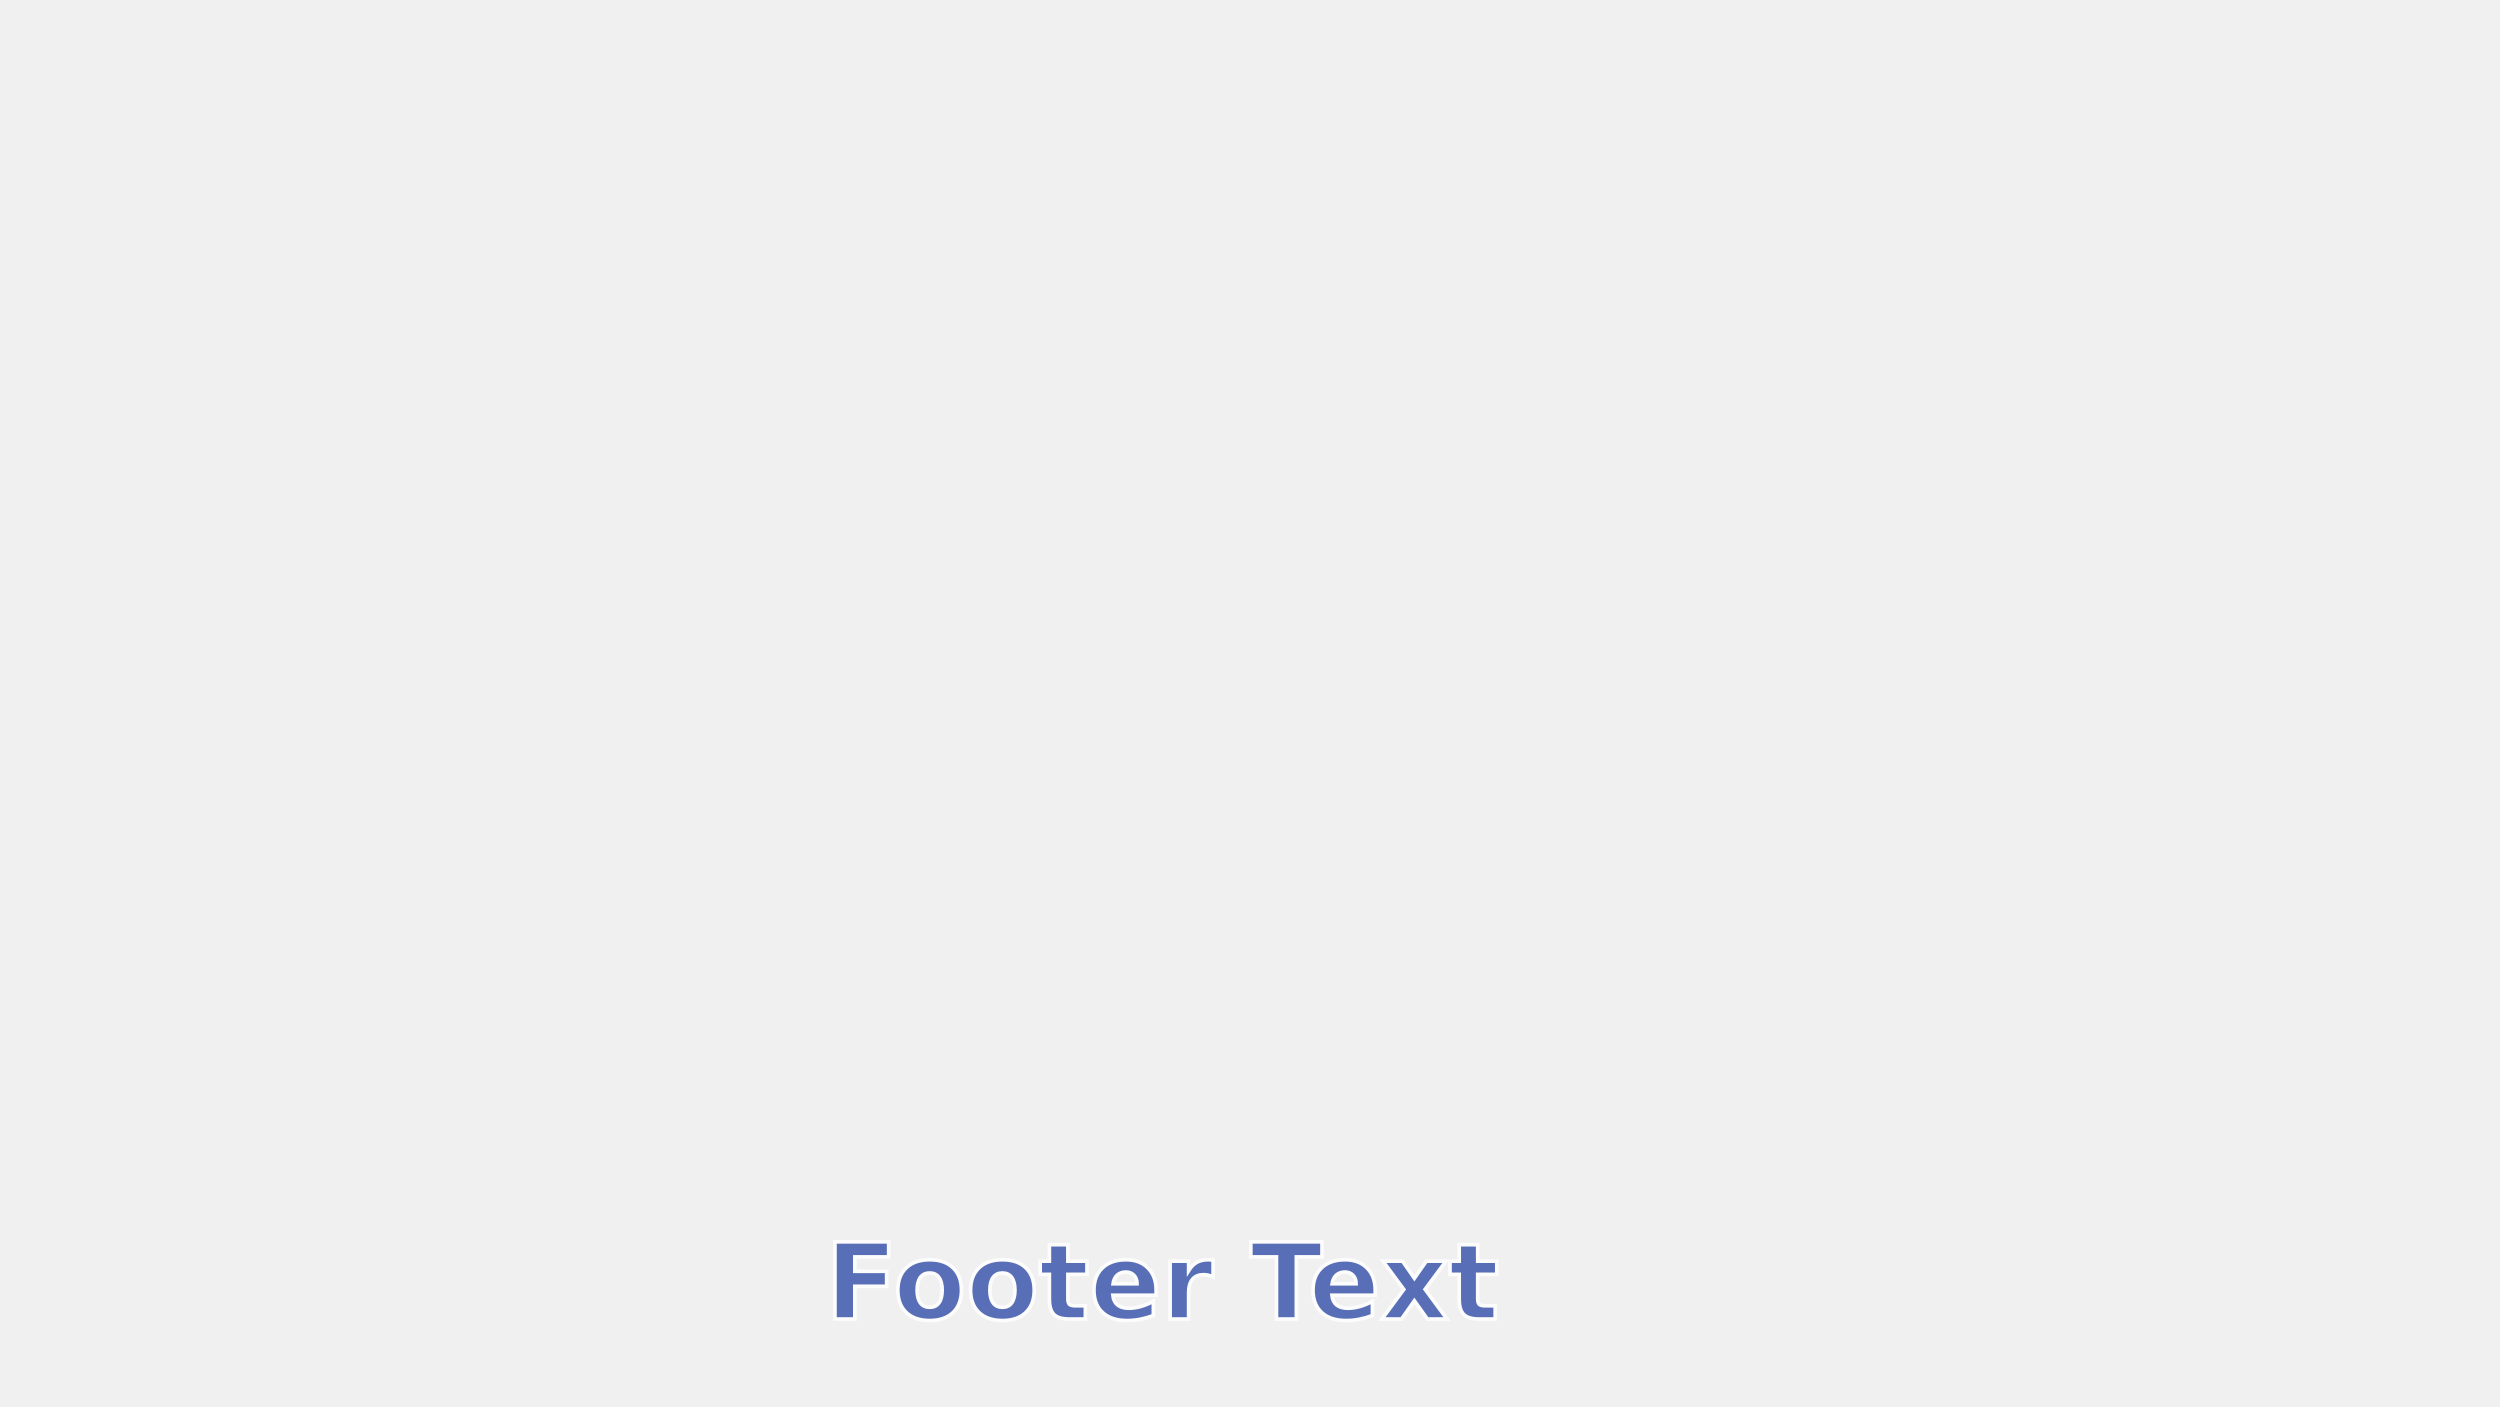
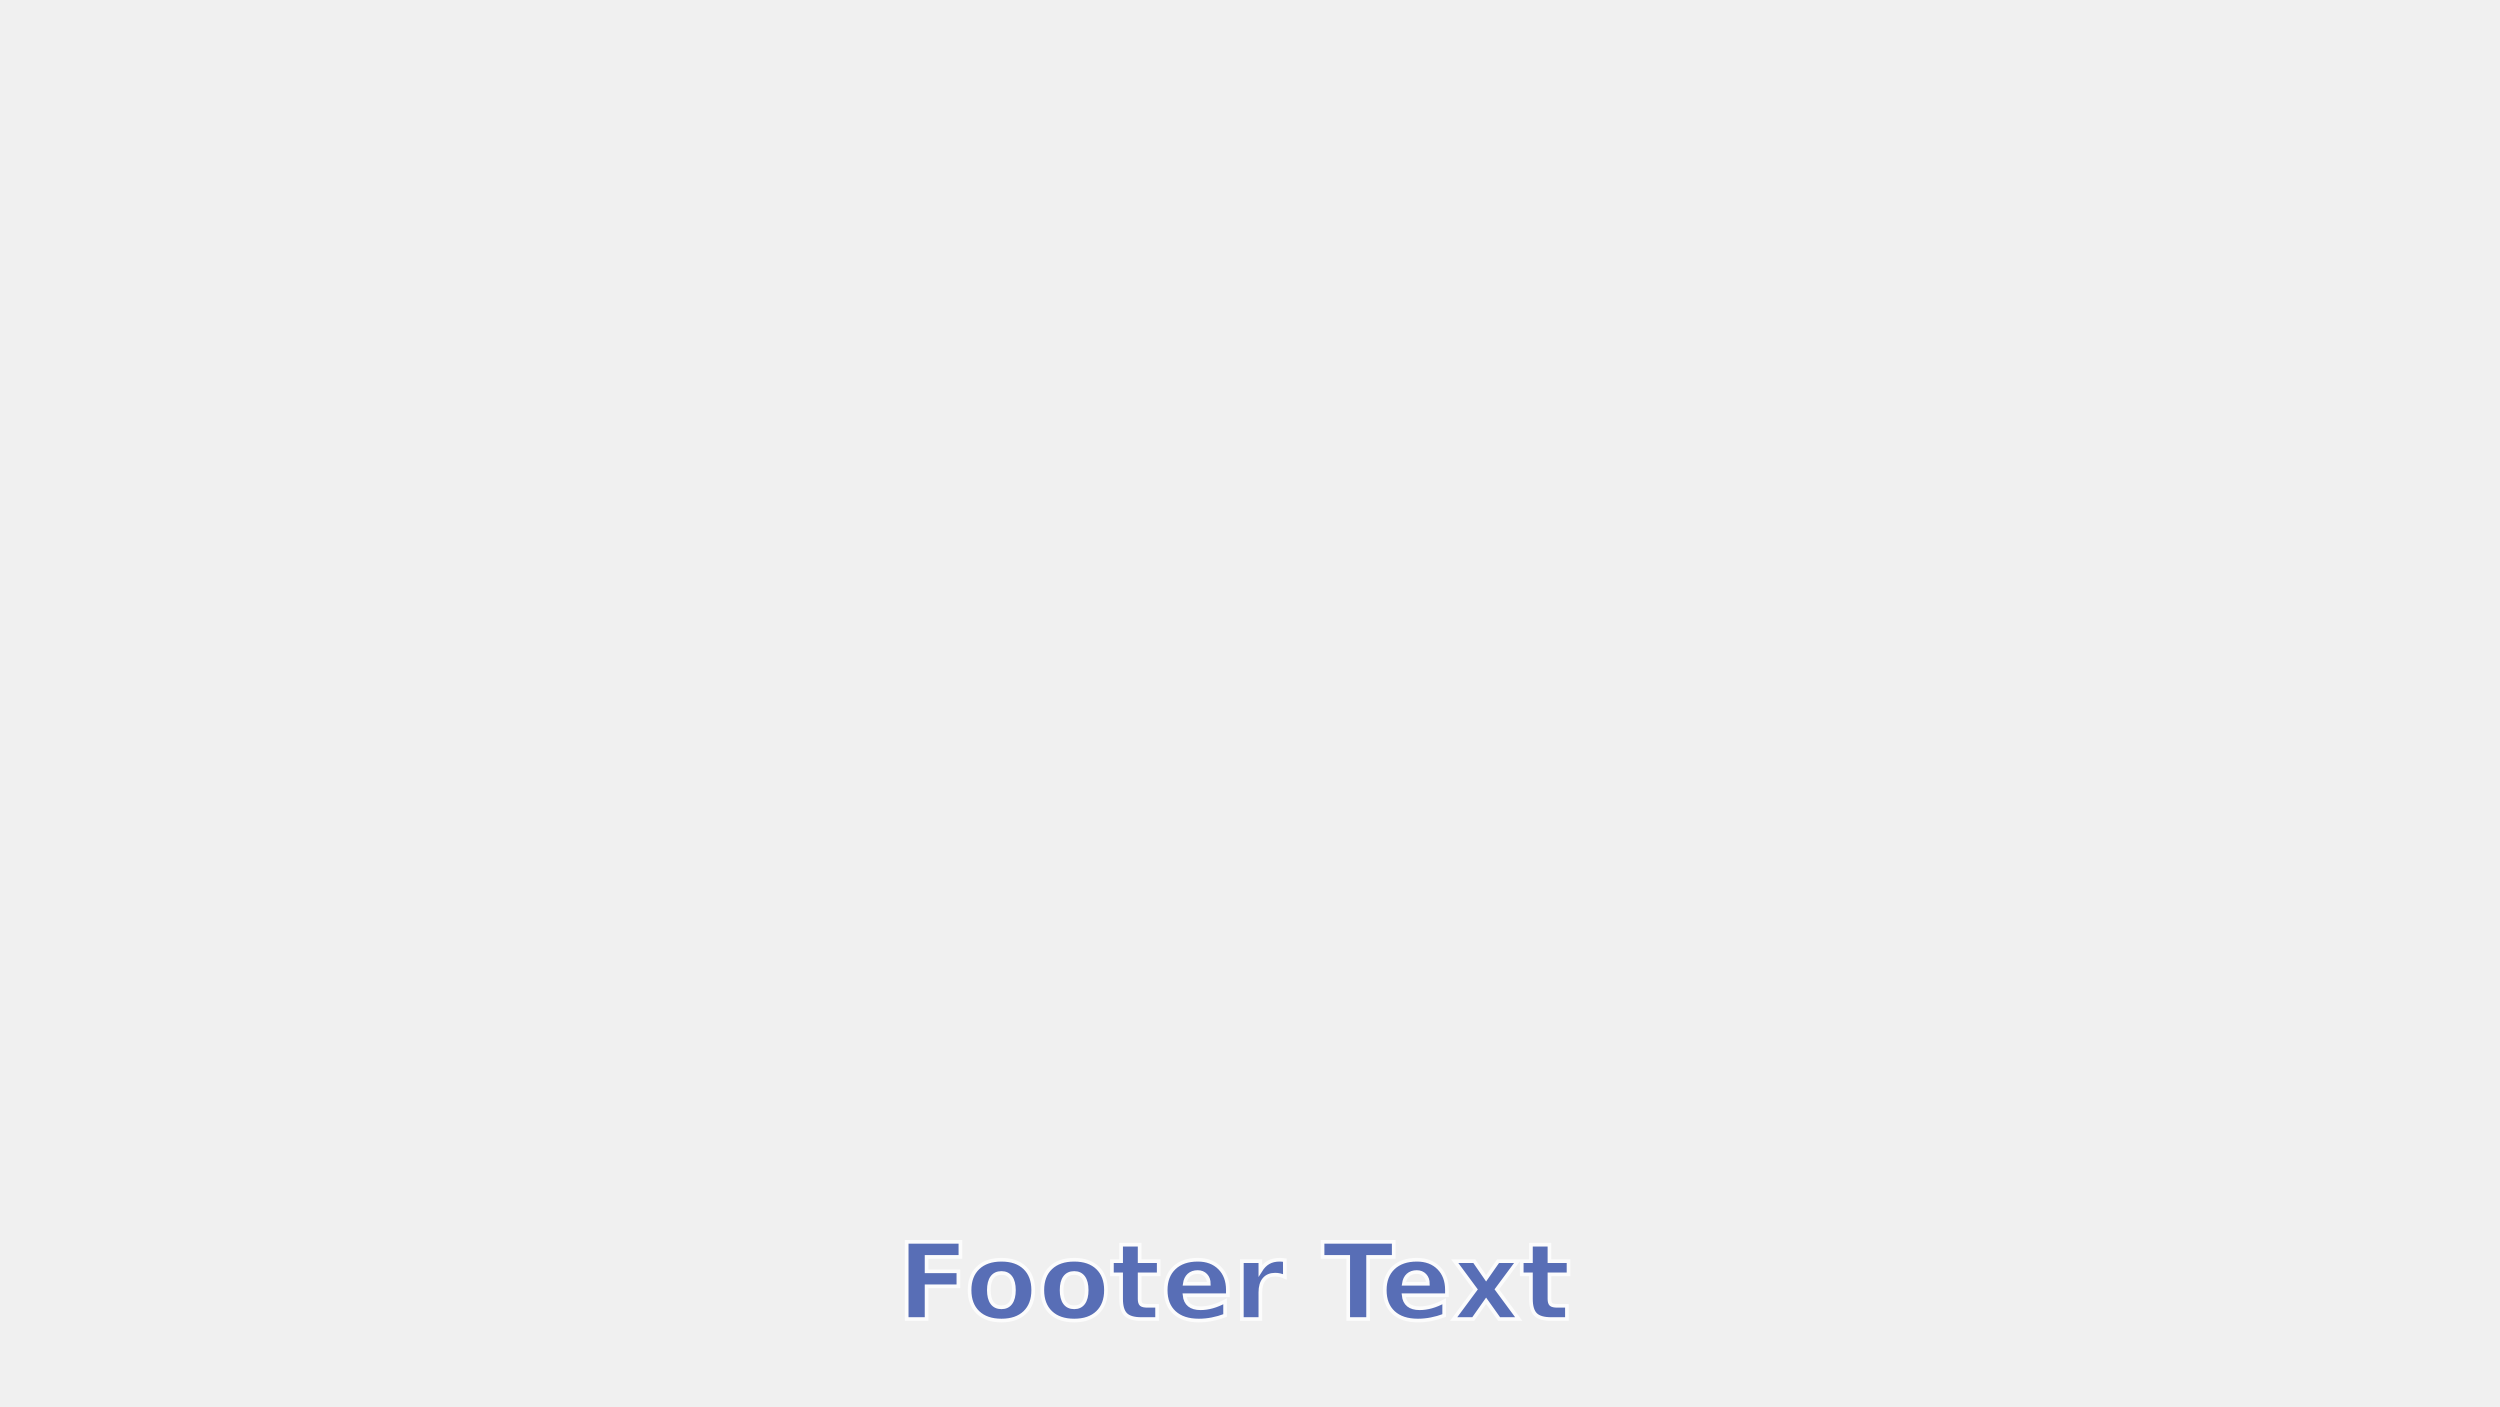
<svg xmlns="http://www.w3.org/2000/svg" xmlns:xlink="http://www.w3.org/1999/xlink" width="1920" height="1080" id="svg2383" version="1.0">
  <defs id="defs2385">
    <linearGradient id="linearGradient3190">
      <stop style="stop-color:#324da7;stop-opacity:1" offset="0" id="stop3192" />
      <stop style="stop-color:#324da7;stop-opacity:0;" offset="1" id="stop3194" />
    </linearGradient>
    <linearGradient id="linearGradient3267">
      <stop style="stop-color:#0000ff;stop-opacity:0" offset="0" id="stop3269" />
      <stop id="stop3275" offset="0.488" style="stop-color:#ffffff;stop-opacity:1" />
      <stop style="stop-color:#0000ff;stop-opacity:0;" offset="1" id="stop3271" />
    </linearGradient>
    <linearGradient xlink:href="#linearGradient3267" id="linearGradient3273" x1="333.266" y1="671.267" x2="1668.856" y2="671.267" gradientUnits="userSpaceOnUse" gradientTransform="matrix(0.4475832,0,0,1.159409,-317.7284,-354.2385)" />
    <linearGradient xlink:href="#linearGradient3267" id="linearGradient3463" gradientUnits="userSpaceOnUse" gradientTransform="matrix(0.4475832,0,0,1.159409,-317.7285,-255.9335)" x1="333.266" y1="671.267" x2="1668.856" y2="671.267" />
    <linearGradient xlink:href="#linearGradient3190" id="linearGradient3196" x1="1917.672" y1="542.599" x2="1622.826" y2="542.599" gradientUnits="userSpaceOnUse" gradientTransform="translate(-480.0017,0)" />
    <linearGradient xlink:href="#linearGradient3190" id="linearGradient3200" gradientUnits="userSpaceOnUse" x1="1917.672" y1="542.599" x2="1622.826" y2="542.599" gradientTransform="matrix(-1,0,0,1,1920.003,7.77e-2)" />
  </defs>
  <g id="layer1" transform="translate(1.9328e-3,0)">
    <rect style="opacity:0;fill:#e0e7ff;fill-opacity:1;stroke:none;stroke-width:1;stroke-miterlimit:4;stroke-dasharray:none;stroke-opacity:1" id="rect3160" width="1920" height="1080.005" x="-0.002" y="-0.005" rx="0" ry="0" />
-     <text xml:space="preserve" style="font-size:81.327px;font-style:normal;font-variant:normal;font-weight:normal;font-stretch:normal;text-align:center;line-height:125%;writing-mode:lr-tb;text-anchor:middle;opacity:0.8;fill:#324da7;fill-opacity:1;stroke:#ffffff;stroke-width:2.813;stroke-linecap:butt;stroke-linejoin:miter;stroke-miterlimit:4;stroke-opacity:1;stroke-dasharray:none;stroke-dashoffset:0;font-family:Bitstream Vera Sans;-inkscape-font-specification:Bitstream Vera Sans" x="957.218" y="1013.028" id="text3161">
-       <tspan id="tspan3163" x="957.218" y="1013.028" style="font-size:81.327px;font-style:normal;font-variant:normal;font-weight:bold;font-stretch:normal;text-align:center;line-height:125%;writing-mode:lr-tb;text-anchor:middle;fill:#324da7;fill-opacity:1;stroke:#ffffff;stroke-width:2.813;stroke-miterlimit:4;stroke-opacity:1;stroke-dasharray:none;font-family:Bitstream Vera Sans;-inkscape-font-specification:Bitstream Vera Sans Bold">Footer Text</tspan>
+     <text xml:space="preserve" style="font-style:normal;font-variant:normal;font-weight:normal;font-stretch:normal;line-height:0%;font-family:'Bitstream Vera Sans';-inkscape-font-specification:'Bitstream Vera Sans';text-align:center;writing-mode:lr-tb;text-anchor:middle;opacity:0.8;fill:#324da7;fill-opacity:1;stroke:#ffffff;stroke-width:2.813;stroke-linecap:butt;stroke-linejoin:miter;stroke-miterlimit:4;stroke-dasharray:none;stroke-dashoffset:0;stroke-opacity:1" x="957.218" y="1013.028" id="text3161">
+       <tspan id="tspan3163" x="957.218" y="1013.028" style="font-style:normal;font-variant:normal;font-weight:bold;font-stretch:normal;font-size:81.327px;line-height:125%;font-family:'Bitstream Vera Sans';-inkscape-font-specification:'Bitstream Vera Sans Bold';text-align:center;writing-mode:lr-tb;text-anchor:middle;fill:#324da7;fill-opacity:1;stroke:#ffffff;stroke-width:2.813;stroke-miterlimit:4;stroke-dasharray:none;stroke-opacity:1">Footer Text</tspan>
    </text>
  </g>
</svg>
